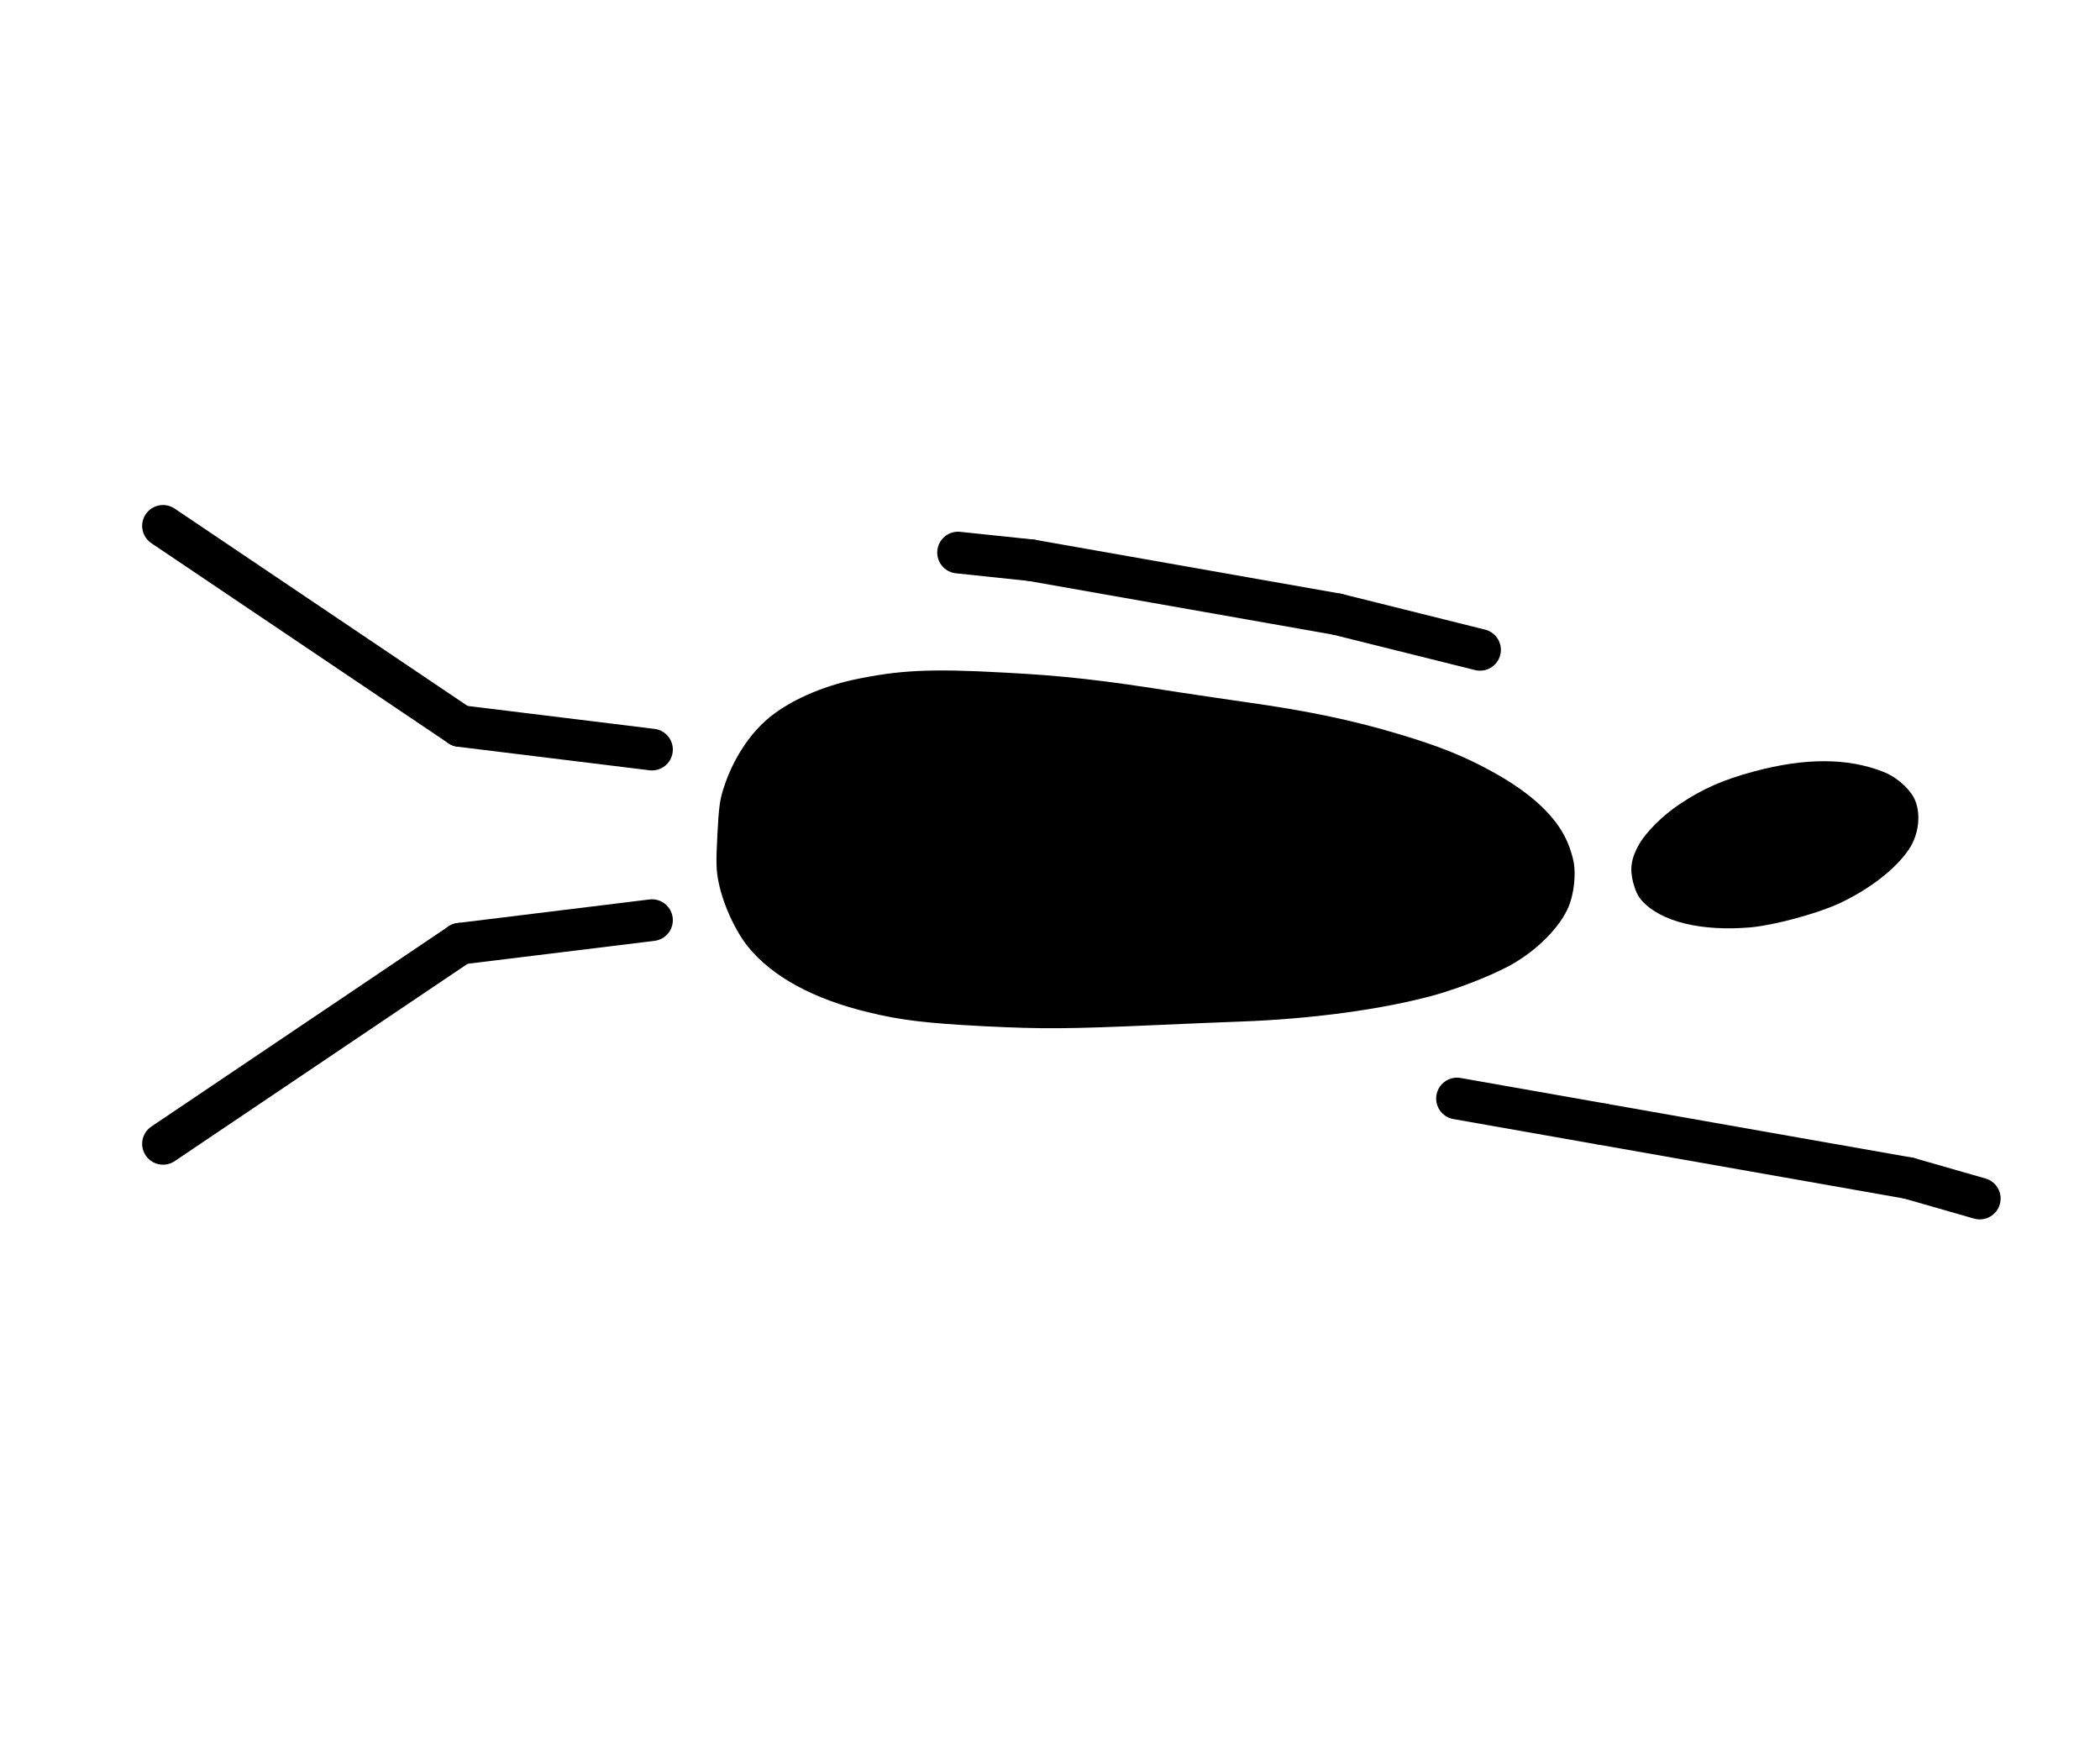
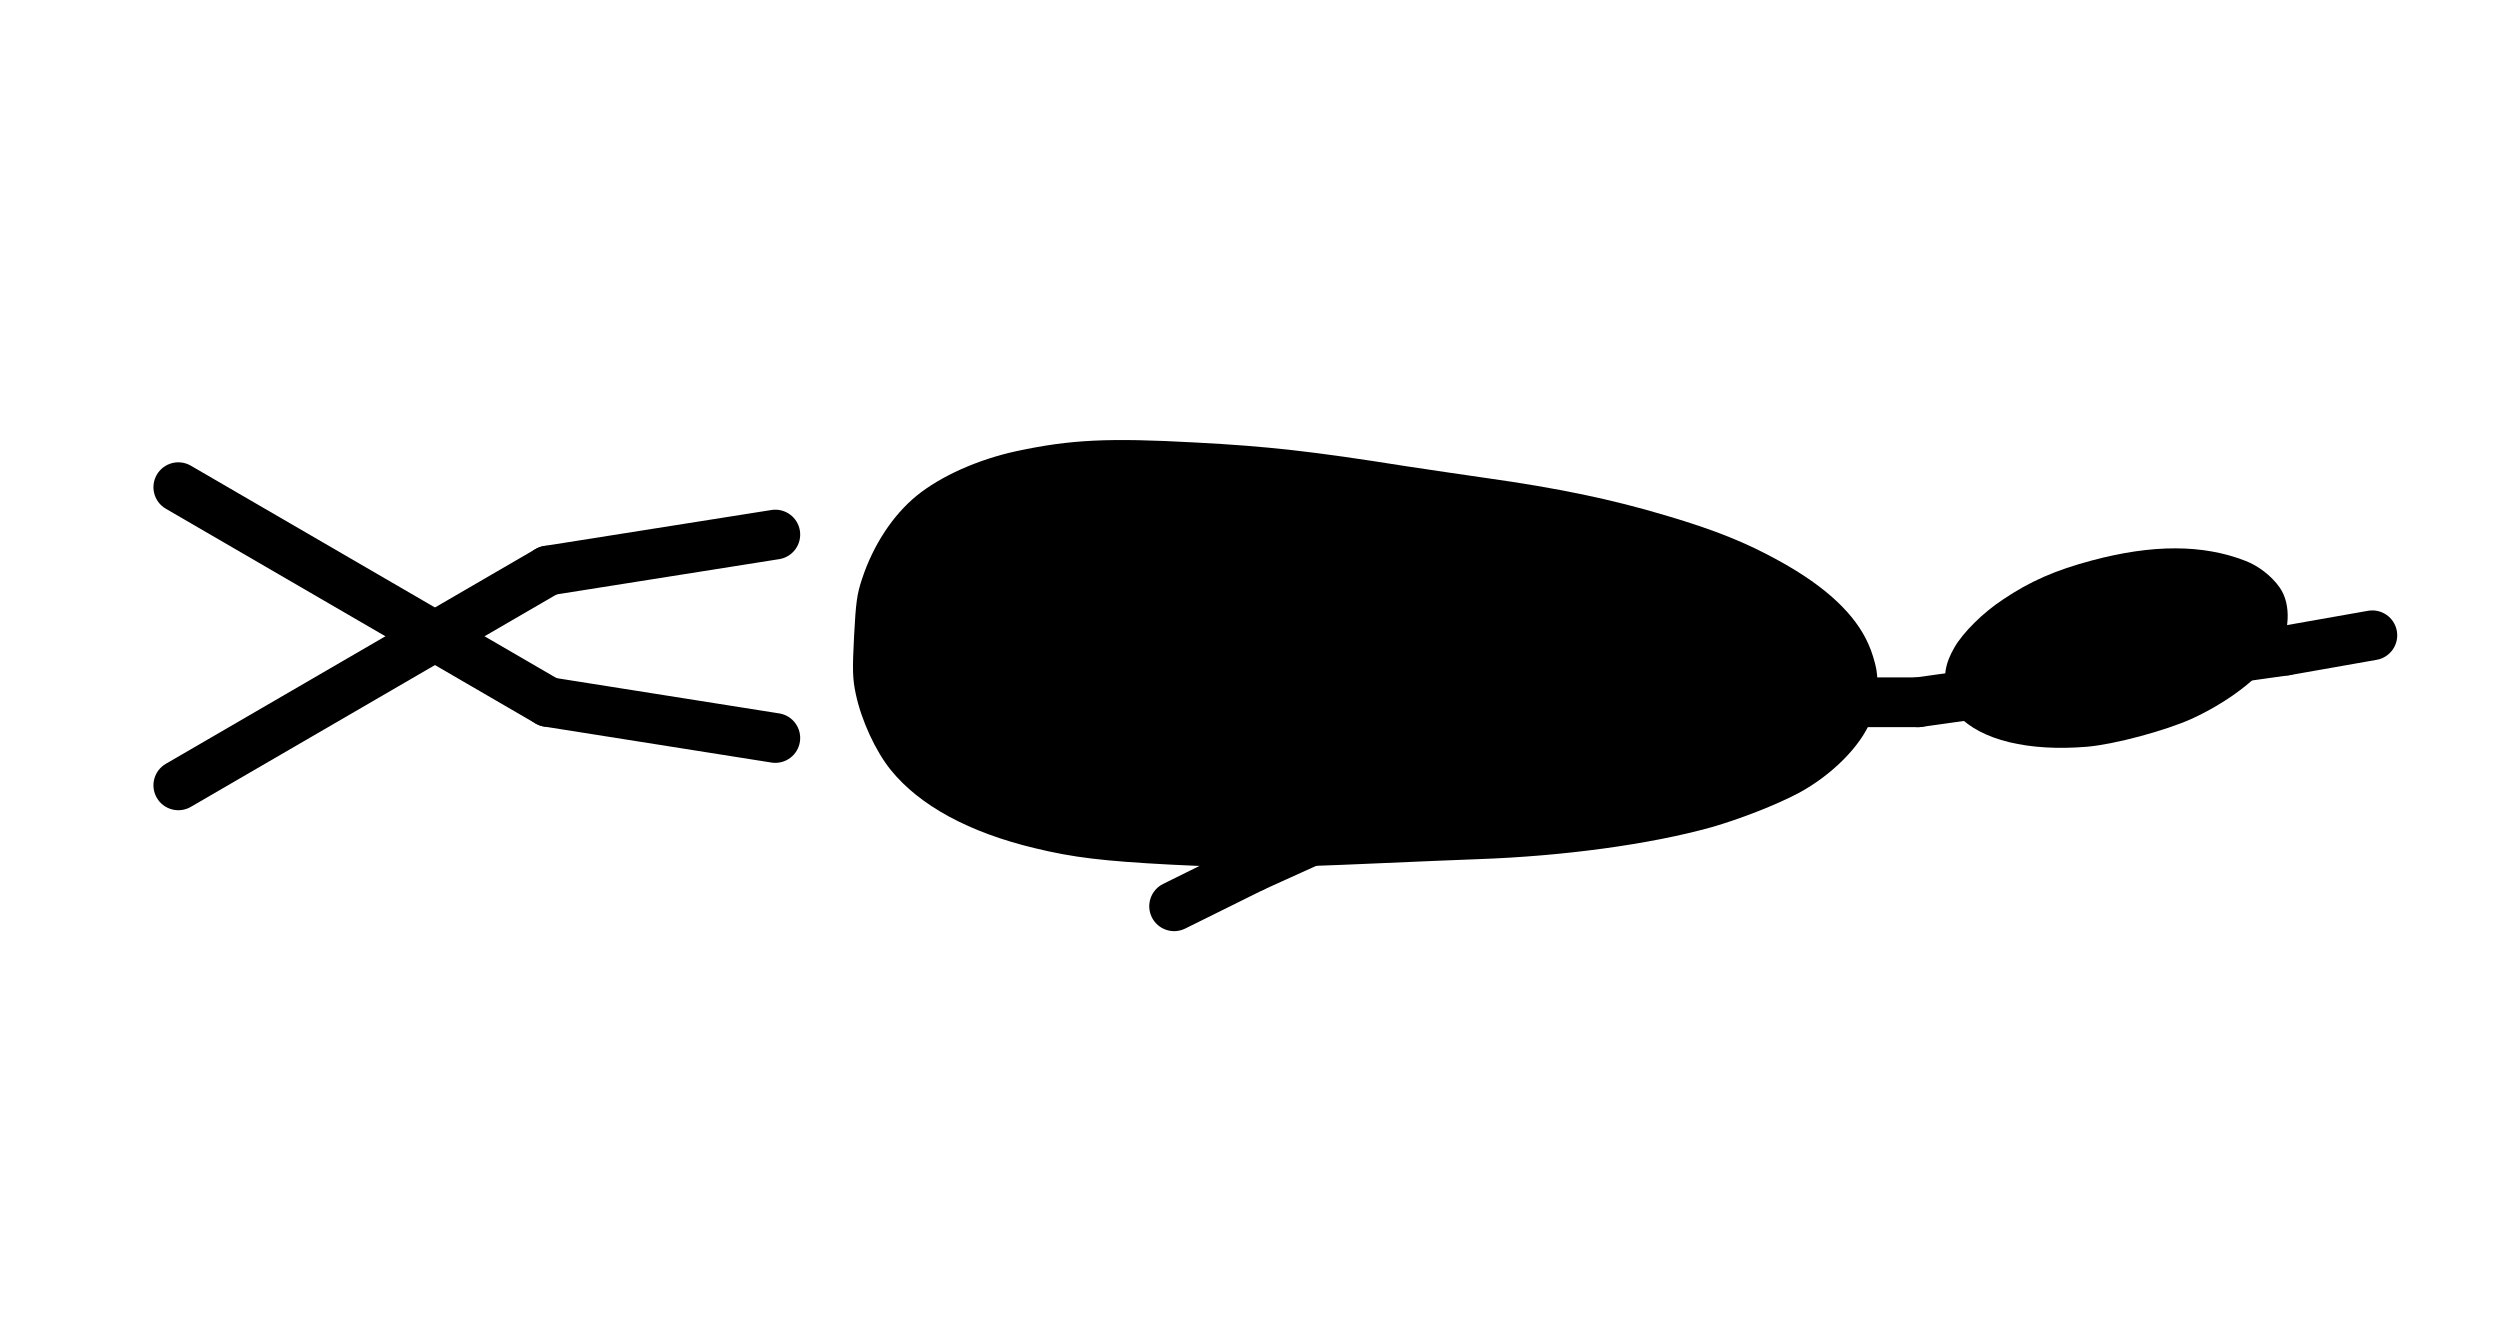
- <svg xmlns="http://www.w3.org/2000/svg" width="554" height="461" viewBox="-445 -40 1108 921" fill="none">
+ <svg xmlns="http://www.w3.org/2000/svg" width="553" height="295" viewBox="-444 119 1105 589" fill="none">
  <g fill="black">
    <g id="muneco" transform="rotate(90 172.5 400)">
      <g id="torso" transform="rotate(3 172.5 639)">
        <path id="cabeza" transform="rotate(-18 172.5 155)" d="M165.172 1.101C159.372 3.201 153.472 7.701 149.872 12.701C137.972 28.901 132.172 50.401 132.172 78.201C132.172 95.001 133.972 106.901 138.672 120.601C141.972 130.601 148.172 141.401 153.572 146.801C159.572 152.801 164.872 155.101 172.472 155.101C177.172 155.101 180.072 154.501 182.972 153.001C196.172 146.101 206.572 127.101 211.172 101.401C213.272 89.301 213.272 66.401 211.172 53.501C208.172 36.101 201.472 19.801 193.172 10.201C186.072 1.901 173.672 -2.099 165.172 1.101Z" />
        <path id="cuerpo" d="M163.472 187.001C160.472 187.701 155.472 189.501 152.472 191.101C139.572 197.601 128.072 211.301 117.972 232.101C110.472 247.501 105.772 261.201 100.472 283.201C94.472 308.001 90.873 331.201 87.972 364.201C87.172 373.501 85.573 389.701 84.573 400.201C80.272 440.801 79.073 461.001 79.073 492.701C78.972 531.501 80.672 547.901 86.972 571.401C91.573 588.401 99.772 604.401 109.072 614.701C118.172 624.701 131.872 632.701 146.972 636.801C153.772 638.701 157.572 639.001 172.472 639.001C187.172 639.001 191.272 638.701 197.972 636.901C209.572 633.801 222.772 626.801 230.672 619.701C245.772 606.101 256.472 583.601 261.872 554.201C265.072 537.201 265.972 523.901 265.972 493.701C265.872 461.601 265.172 449.801 260.472 401.201C258.872 384.701 257.072 365.601 256.472 358.701C253.172 320.901 245.972 283.001 236.972 256.201C232.772 243.901 225.472 227.801 219.872 218.501C211.272 204.301 197.772 192.201 186.272 188.301C179.672 186.101 169.872 185.501 163.472 187.001Z" />
      </g>
-       <path id="brazo-izq-1" d="M64.27 233.68L45.4 309.36A11 11 0 0 0 66.74 314.69L85.61 239A11 11 0 0 0 64.27 233.68Z" />
-       <path id="brazo-izq-2" d="M45.24 310.12L16.76 471.62A11 11 0 0 0 38.42 475.44L66.9 313.94A11 11 0 0 0 45.24 310.12Z" />
-       <path id="brazo-izq-3" d="M16.65 472.38L12.58 511.17A11 11 0 0 0 34.45 513.47L38.53 474.68A11 11 0 0 0 16.65 472.38Z" />
-       <path id="brazo-der-1" d="M322.45 250.66L335.99 173.84A11 11 0 0 0 314.33 170.02L300.78 246.84A11 11 0 0 0 322.45 250.66Z" />
-       <path id="brazo-der-2" d="M335.99 173.84L364.47 12.33A11 11 0 0 0 342.8 8.51L314.33 170.02A11 11 0 0 0 335.99 173.84Z" />
-       <path id="brazo-der-3" d="M364.21 13.45L374.96 -24.03A11 11 0 0 0 353.81 -30.1L343.06 7.39A11 11 0 0 0 364.21 13.45Z" />
-       <path id="pierna-izq-1" d="M116.58 672.16L104.15 773.4A11 11 0 0 0 125.99 776.08L138.42 674.84A11 11 0 0 0 116.58 672.16Z" />
-       <path id="pierna-izq-2" d="M105.95 768.59L0.35 925.34A11 11 0 0 0 18.6 937.64L124.19 780.89A11 11 0 0 0 105.95 768.59Z" />
-       <path id="pierna-der-1" d="M206.58 674.84L219.01 776.08A11 11 0 0 0 240.85 773.4L228.42 672.16A11 11 0 0 0 206.58 674.84Z" />
-       <path id="pierna-der-2" d="M220.81 780.89L326.4 937.64A11 11 0 0 0 344.65 925.34L239.05 768.59A11 11 0 0 0 220.81 780.89Z" />
+       <path id="brazo-izq-1" d="M212.67 246.74L212.67 168.74A11 11 0 0 0 190.67 168.74L190.67 246.74A11 11 0 0 0 212.67 246.74Z" />
+       <path id="brazo-izq-2" d="M212.57 167.21L189.74 4.81A11 11 0 0 0 167.96 7.87L190.78 170.27A11 11 0 0 0 212.57 167.21Z" />
+       <path id="brazo-izq-3" d="M189.68 4.43L182.91 -33.98A11 11 0 0 0 161.24 -30.16L168.02 8.25A11 11 0 0 0 189.68 4.43Z" />
+       <path id="brazo-der-1" d="M174.33 241.44L196.3 316.28A11 11 0 0 0 217.41 310.09L195.44 235.25A11 11 0 0 0 174.33 241.44Z" />
+       <path id="brazo-der-2" d="M196.84 317.72L264.49 467.12A11 11 0 0 0 284.53 458.04L216.88 308.65A11 11 0 0 0 196.84 317.72Z" />
+       <path id="brazo-der-3" d="M264.66 467.46L281.97 502.41A11 11 0 0 0 301.69 492.64L284.37 457.7A11 11 0 0 0 264.66 467.46Z" />
+       <path id="pierna-izq-1" d="M116.64 675.22L132.59 775.96A11 11 0 0 0 154.32 772.52L138.36 671.78A11 11 0 0 0 116.64 675.22Z" />
+       <path id="pierna-izq-2" d="M133.94 779.77L228.87 943.2A11 11 0 0 0 247.9 932.15L152.97 768.72A11 11 0 0 0 133.94 779.77Z" />
+       <path id="pierna-der-1" d="M206.64 671.78L190.68 772.52A11 11 0 0 0 212.41 775.96L228.36 675.22A11 11 0 0 0 206.64 671.78Z" />
+       <path id="pierna-der-2" d="M192.03 768.72L97.1 932.15A11 11 0 0 0 116.13 943.2L211.06 779.77A11 11 0 0 0 192.03 768.72Z" />
    </g>
  </g>
</svg>
